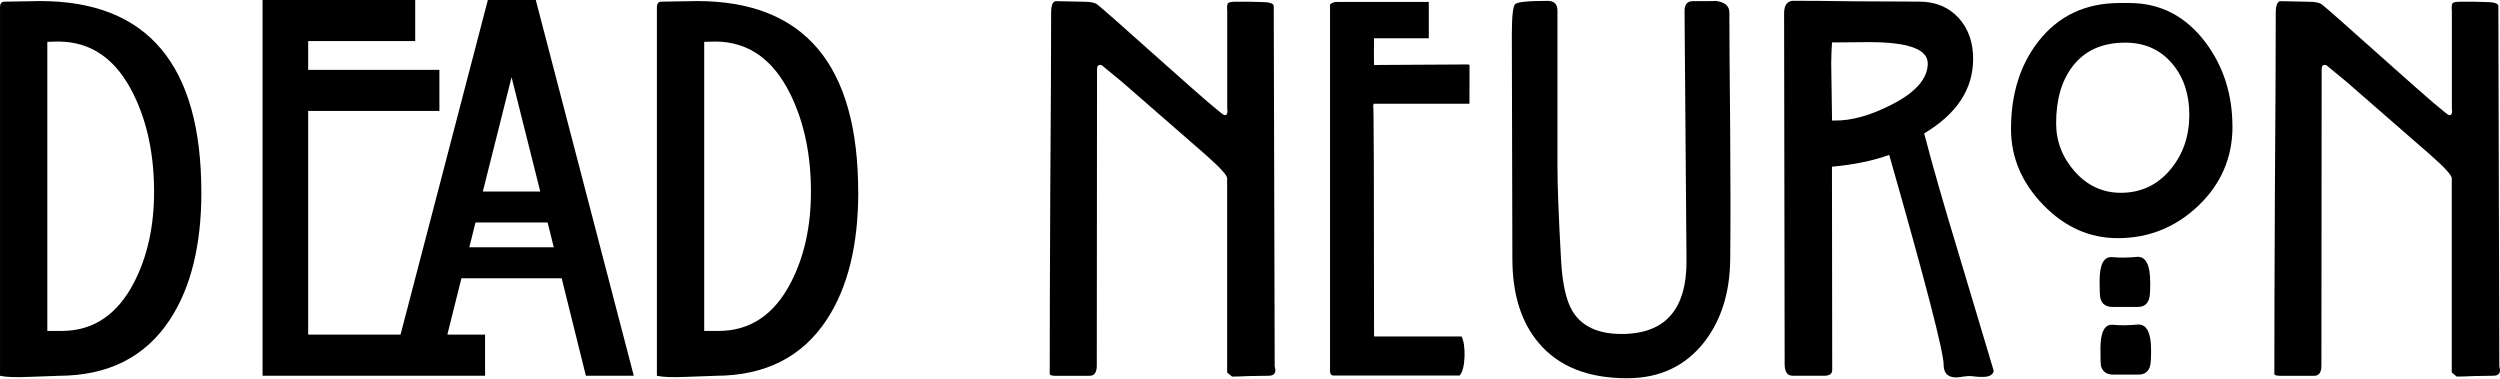
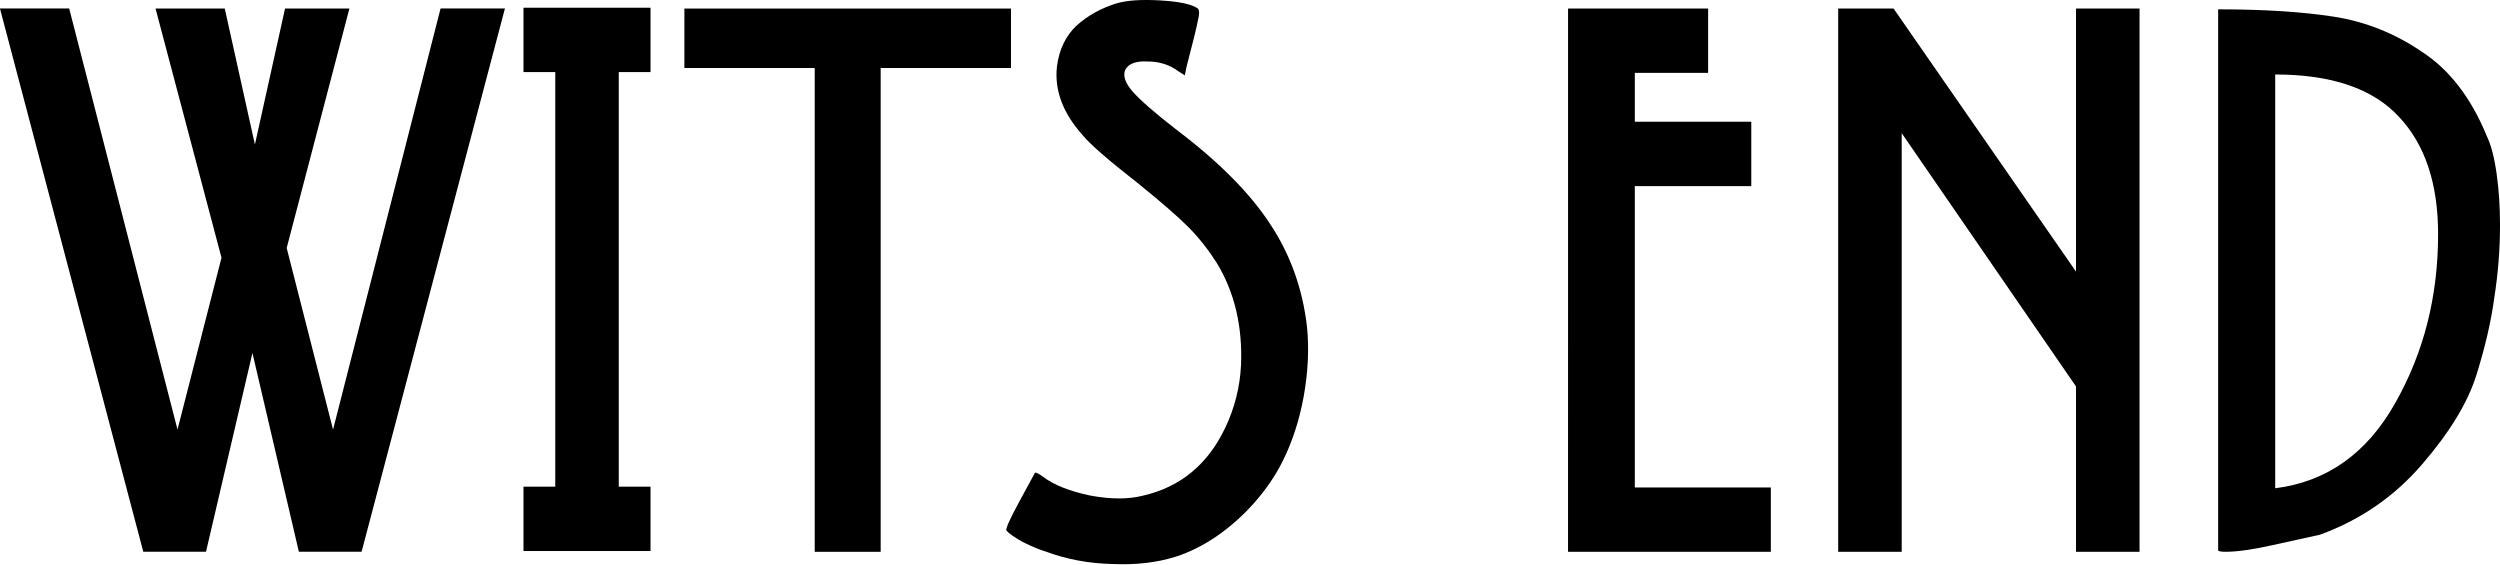
- <svg xmlns="http://www.w3.org/2000/svg" id="svg8" version="1.1" viewBox="0 0 50.097 7.579" height="7.579mm" width="50.097mm">
+ <svg xmlns="http://www.w3.org/2000/svg" id="svg8" version="1.1" viewBox="0 0 77.965 17.597" height="17.597mm" width="77.965mm">
  <defs id="defs2" />
-   <g transform="translate(-18.06971,-126.8566)" id="layer1">
-     <g id="text821" style="font-style:normal;font-variant:normal;font-weight:normal;font-stretch:normal;font-size:11.289px;line-height:0.25;font-family:Bembo;-inkscape-font-specification:Bembo;letter-spacing:0px;word-spacing:0px;stroke-width:0.265" aria-label="Dead Neuron">
-       <path id="path825" style="font-style:normal;font-variant:normal;font-weight:normal;font-stretch:normal;font-family:Willow;-inkscape-font-specification:Willow;stroke-width:0.265" d="m 22.105,130.71 q 0,1.587 -0.628,2.547 -0.739,1.13 -2.238,1.13 0.044,0 -0.601,0.022 -0.391,0.017 -0.568,-0.022 v -7.381 q 0,-0.116 0.088,-0.116 0.127,0 0.358,-0.006 0.209,-0.006 0.358,-0.006 3.23,0 3.23,3.831 z m -0.948,-0.011 q 0,-1.113 -0.408,-1.946 -0.518,-1.064 -1.516,-1.064 l -0.215,0.006 v 5.793 h 0.287 q 0.948,0 1.45,-0.97 0.402,-0.777 0.402,-1.819 z" />
-       <path id="path827" style="font-style:normal;font-variant:normal;font-weight:normal;font-stretch:normal;font-family:'American Horror Story';-inkscape-font-specification:'American Horror Story'" d="m 27.474,131.812 0.124,-0.497 h 1.445 l 0.124,0.497 z m 1.851,0.621 0.485,1.953 h 0.96 l -1.964,-7.53 h -0.96 l -1.75,6.706 h -1.851 v -4.482 h 2.63 v -0.824 h -2.63 v -0.576 h 2.145 v -0.824 h -3.059 v 7.53 h 4.459 v -0.824 h -0.756 l 0.282,-1.129 z m -0.429,-1.738 h -1.151 l 0.576,-2.292 z" />
-       <path id="path829" style="font-style:normal;font-variant:normal;font-weight:normal;font-stretch:normal;font-family:Willow;-inkscape-font-specification:Willow;stroke-width:0.265" d="m 35.268,130.71 q 0,1.587 -0.628,2.547 -0.739,1.13 -2.238,1.13 0.044,0 -0.601,0.022 -0.391,0.017 -0.568,-0.022 v -7.381 q 0,-0.116 0.088,-0.116 0.127,0 0.358,-0.006 0.209,-0.006 0.358,-0.006 3.23,0 3.23,3.831 z m -0.948,-0.011 q 0,-1.113 -0.408,-1.946 -0.518,-1.064 -1.516,-1.064 l -0.215,0.006 v 5.793 h 0.287 q 0.948,0 1.45,-0.97 0.402,-0.777 0.402,-1.819 z" />
-       <path id="path831" style="font-style:normal;font-variant:normal;font-weight:normal;font-stretch:normal;font-family:Willow;-inkscape-font-specification:Willow;stroke-width:0.265" d="m 43.613,134.199 q 0.055,0.187 -0.121,0.187 -0.127,0 -0.375,0.006 -0.243,0.011 -0.358,0.011 -0.05,-0.039 -0.099,-0.083 0,0.006 0,-0.171 v -3.715 q 0.011,-0.088 -0.441,-0.485 l -1.67,-1.455 q -0.143,-0.116 -0.402,-0.331 -0.094,-0.028 -0.094,0.083 l -0.005,5.937 q 0,0.204 -0.143,0.204 h -0.684 q -0.105,0 -0.116,-0.033 0,0 0,-0.121 0,-1.163 0.011,-3.555 0.017,-2.392 0.017,-3.555 0,-0.243 0.099,-0.243 0.094,0 0.281,0.006 0.193,0.006 0.292,0.006 0.182,0 0.254,0.055 0.116,0.088 1.362,1.202 1.141,1.02 1.185,1.014 0.055,0.011 0.061,-0.072 0,-0.033 -0.005,-0.083 v -1.924 q -0.011,-0.138 0.017,-0.165 0.028,-0.028 0.16,-0.028 0.033,0 0.248,0 0.215,0.006 0.248,0.006 0.259,0 0.259,0.083 z" />
-       <path id="path833" style="font-style:normal;font-variant:normal;font-weight:normal;font-stretch:normal;font-family:Willow;-inkscape-font-specification:Willow;stroke-width:0.265" d="m 47.516,128.935 h -1.918 l -0.011,0.028 q 0.017,0.039 0.017,4.636 h 1.753 q 0.066,0.127 0.061,0.397 -0.011,0.287 -0.099,0.386 h -2.525 q -0.072,0 -0.072,-0.094 v -7.342 q 0.055,-0.05 0.127,-0.05 h 1.852 v 0.728 h -1.097 q -0.005,0.347 0,0.535 l 1.885,-0.011 q 0.005,0 0.028,0.011 z" />
-       <path id="path835" style="font-style:normal;font-variant:normal;font-weight:normal;font-stretch:normal;font-family:Willow;-inkscape-font-specification:Willow;stroke-width:0.265" d="m 52.741,132.06 q -0.011,0.992 -0.518,1.648 -0.568,0.728 -1.549,0.728 -1.174,0 -1.769,-0.706 -0.524,-0.617 -0.529,-1.67 l -0.011,-4.492 q 0,-0.568 0.066,-0.628 0.066,-0.066 0.65,-0.066 0.198,0 0.198,0.193 v 3.103 q 0,0.595 0.072,1.891 0.039,0.711 0.226,1.025 0.276,0.463 0.987,0.463 1.317,0 1.301,-1.488 l -0.039,-4.983 q 0,-0.198 0.165,-0.198 0.502,0 0.452,-0.006 0.281,0.033 0.281,0.232 0,0.546 0.017,2.447 0.011,1.516 0,2.508 z" />
-       <path id="path837" style="font-style:normal;font-variant:normal;font-weight:normal;font-stretch:normal;font-family:Willow;-inkscape-font-specification:Willow;stroke-width:0.265" d="m 58.022,134.293 q -0.022,0.083 -0.116,0.105 -0.066,0.017 -0.182,0.011 -0.176,-0.017 -0.171,-0.017 -0.05,0 -0.143,0.011 -0.088,0.017 -0.138,0.017 -0.254,0 -0.254,-0.254 0,-0.386 -1.091,-4.206 -0.48,0.176 -1.147,0.237 l 0.005,4.073 q 0,0.116 -0.16,0.116 H 53.992 q -0.16,0 -0.16,-0.232 l -0.011,-7.028 q 0,-0.254 0.193,-0.254 0.419,0 1.257,0.011 0.838,0.006 1.257,0.006 0.491,0 0.794,0.331 0.287,0.32 0.287,0.816 0,0.909 -0.981,1.494 0.243,0.937 0.684,2.387 0.595,1.979 0.711,2.376 z m -1.323,-6.168 q 0,-0.43 -1.207,-0.424 l -0.711,0.006 q 0,0.05 -0.011,0.209 -0.005,0.132 -0.005,0.209 0,0.165 0.017,1.147 h 0.055 q 0.507,0.006 1.141,-0.32 0.722,-0.369 0.722,-0.827 z" />
-       <path id="path839" style="font-style:normal;font-variant:normal;font-weight:normal;font-stretch:normal;font-family:Willow;-inkscape-font-specification:Willow;stroke-width:0.265" d="m 62.806,129.392 q 0,0.932 -0.684,1.587 -0.684,0.65 -1.615,0.65 -0.849,0 -1.494,-0.667 -0.645,-0.667 -0.645,-1.521 0,-1.053 0.551,-1.758 0.601,-0.766 1.626,-0.766 h 0.193 q 0.932,0 1.527,0.788 0.54,0.722 0.54,1.687 z m -1.648,3.125 q 0,0.254 -0.022,0.325 -0.05,0.165 -0.226,0.165 h -0.507 q -0.198,0 -0.243,-0.171 -0.017,-0.061 -0.017,-0.347 0,-0.507 0.259,-0.48 0.209,0.022 0.507,-0.006 0.248,0 0.248,0.513 z m 0.017,1.356 q 0,0.254 -0.022,0.325 -0.05,0.165 -0.232,0.165 H 60.414 q -0.193,0 -0.243,-0.171 -0.011,-0.055 -0.011,-0.347 0,-0.507 0.254,-0.48 0.215,0.022 0.507,-0.006 0.254,0 0.254,0.513 z m 0.766,-4.718 q 0,-0.606 -0.331,-1.009 -0.358,-0.435 -0.954,-0.435 -0.689,0 -1.053,0.474 -0.331,0.43 -0.331,1.141 0,0.546 0.375,0.97 0.38,0.424 0.921,0.424 0.617,0 1.009,-0.485 0.364,-0.446 0.364,-1.08 z" />
-       <path id="path841" style="font-style:normal;font-variant:normal;font-weight:normal;font-stretch:normal;font-family:Willow;-inkscape-font-specification:Willow;stroke-width:0.265" d="m 68.153,134.199 q 0.055,0.187 -0.121,0.187 -0.127,0 -0.375,0.006 -0.243,0.011 -0.358,0.011 -0.05,-0.039 -0.099,-0.083 0,0.006 0,-0.171 v -3.715 q 0.011,-0.088 -0.441,-0.485 l -1.67,-1.455 q -0.143,-0.116 -0.402,-0.331 -0.094,-0.028 -0.094,0.083 l -0.005,5.937 q 0,0.204 -0.143,0.204 h -0.684 q -0.105,0 -0.116,-0.033 0,0 0,-0.121 0,-1.163 0.011,-3.555 0.017,-2.392 0.017,-3.555 0,-0.243 0.099,-0.243 0.094,0 0.281,0.006 0.193,0.006 0.292,0.006 0.182,0 0.254,0.055 0.116,0.088 1.362,1.202 1.141,1.02 1.185,1.014 0.055,0.011 0.061,-0.072 0,-0.033 -0.005,-0.083 v -1.924 q -0.011,-0.138 0.017,-0.165 0.028,-0.028 0.16,-0.028 0.033,0 0.248,0 0.215,0.006 0.248,0.006 0.259,0 0.259,0.083 z" />
+   <g transform="translate(-48.11254,-100.522)" id="layer1">
+     <g id="text817" style="font-style:normal;font-variant:normal;font-weight:normal;font-stretch:normal;font-size:4.939px;line-height:0.25;font-family:'Times New Roman Cyr';-inkscape-font-specification:'Times New Roman Cyr';letter-spacing:0px;word-spacing:0px;stroke-width:0.265" aria-label="Wits End">
+       <path id="path848" style="font-style:normal;font-variant:normal;font-weight:normal;font-stretch:normal;font-size:25.4px;font-family:'American Horror Story';-inkscape-font-specification:'American Horror Story';stroke-width:0.265" d="m 57.053,108.256 1.956,-7.468 h -2.007 l -0.94,4.242 -0.94,-4.242 h -2.159 l 2.057,7.772 -1.372,5.359 -3.378,-13.132 h -2.159 l 4.47,16.942 h 1.956 l 1.448,-6.198 1.448,6.198 h 1.956 l 4.47,-16.942 h -2.007 l -3.353,13.132 z" />
+       <path id="path850" style="font-style:normal;font-variant:normal;font-weight:normal;font-stretch:normal;font-size:25.4px;font-family:'American Horror Story';-inkscape-font-specification:'American Horror Story';stroke-width:0.265" d="m 64.438,101.779 v -1.016 h 1.981 1.981 v 1.016 0.991 h -0.483 -0.508 v 6.477 6.452 h 0.508 0.483 v 1.016 0.991 h -1.981 -1.981 v -0.991 -1.016 h 0.483 0.508 v -6.452 -6.477 h -0.508 -0.483 z" />
+       <path id="path852" style="font-style:normal;font-variant:normal;font-weight:normal;font-stretch:normal;font-size:25.4px;font-family:'American Horror Story';-inkscape-font-specification:'American Horror Story';stroke-width:0.265" d="m 75.577,102.643 h 4.064 v -1.854 h -10.185 v 1.854 h 4.064 v 15.088 h 2.057 z" />
+       <path id="path854" style="font-style:normal;font-variant:normal;font-weight:normal;font-stretch:normal;font-size:25.4px;font-family:'American Horror Story';-inkscape-font-specification:'American Horror Story';stroke-width:0.265" d="m 82.903,100.636 q 0.483,-0.152 1.372,-0.102 0.914,0.051 1.194,0.254 0.076,0.076 0,0.381 -0.051,0.279 -0.356,1.448 l -0.051,0.254 -0.203,-0.127 q -0.406,-0.305 -0.965,-0.305 -0.533,-0.025 -0.686,0.254 -0.127,0.279 0.229,0.686 0.356,0.406 1.372,1.194 1.981,1.499 2.921,2.946 0.94,1.422 1.143,3.2 0.102,1.016 -0.102,2.159 -0.203,1.118 -0.66,2.032 -0.33,0.66 -0.864,1.27 -0.533,0.61 -1.194,1.067 -0.635,0.432 -1.27,0.635 -0.889,0.279 -1.981,0.229 -1.092,-0.025 -2.057,-0.381 -0.33,-0.102 -0.737,-0.305 -0.406,-0.229 -0.508,-0.356 -0.051,-0.076 0.406,-0.914 0.457,-0.838 0.483,-0.889 0.051,-0.025 0.254,0.127 0.508,0.381 1.473,0.584 0.965,0.178 1.651,0 1.753,-0.406 2.565,-2.134 0.432,-0.914 0.483,-1.93 0.076,-1.829 -0.762,-3.2 -0.406,-0.635 -0.889,-1.118 -0.483,-0.483 -1.549,-1.346 -1.397,-1.092 -1.727,-1.499 -0.94,-1.041 -0.813,-2.159 0.102,-0.787 0.61,-1.27 0.508,-0.457 1.219,-0.686 z" />
+       <path id="path856" style="font-style:normal;font-variant:normal;font-weight:normal;font-stretch:normal;font-size:25.4px;font-family:'American Horror Story';-inkscape-font-specification:'American Horror Story';stroke-width:0.265" d="m 97.014,109.272 v -8.484 h 2.184 2.184 v 1.016 0.991 h -1.143 -1.143 v 0.762 0.762 h 1.803 1.829 v 0.991 1.016 h -1.829 -1.803 v 4.699 4.699 h 2.108 2.134 v 1.016 0.991 h -3.15 -3.175 z" />
+       <path id="path858" style="font-style:normal;font-variant:normal;font-weight:normal;font-stretch:normal;font-size:25.4px;font-family:'American Horror Story';-inkscape-font-specification:'American Horror Story';stroke-width:0.265" d="m 107.419,104.675 5.436,7.899 v 5.156 h 1.981 v -16.942 h -1.981 v 8.204 l -5.69,-8.204 h -1.727 v 16.942 h 1.981 z" />
+       <path id="path860" style="font-style:normal;font-variant:normal;font-weight:normal;font-stretch:normal;font-size:25.4px;font-family:'American Horror Story';-inkscape-font-specification:'American Horror Story';stroke-width:0.265" d="m 119.067,102.846 v 12.903 q 2.413,-0.305 3.734,-2.642 1.346,-2.362 1.346,-5.283 0,-2.362 -1.219,-3.658 -1.219,-1.321 -3.861,-1.321 z m 6.604,1.93 q 0.203,0.432 0.305,1.194 0.102,0.737 0.102,1.575 0,1.118 -0.178,2.261 -0.152,1.118 -0.559,2.413 -0.406,1.295 -1.702,2.794 -1.295,1.499 -3.175,2.184 l -1.499,0.33 q -0.914,0.203 -1.448,0.203 -0.229,0 -0.229,-0.051 v -16.866 q 2.134,0 3.607,0.229 1.473,0.229 2.743,1.092 1.295,0.838 2.032,2.642 z" />
    </g>
+     <flowRoot style="font-style:normal;font-variant:normal;font-weight:normal;font-stretch:normal;font-size:18.667px;line-height:0.25;font-family:'Times New Roman Cyr';-inkscape-font-specification:'Times New Roman Cyr';letter-spacing:0px;word-spacing:0px" id="flowRoot838" xml:space="preserve">
+       <flowRegion id="flowRegion840">
+         <rect y="380.245" x="314.868" height="40.705" width="10.775" id="rect842" />
+       </flowRegion>
+       <flowPara id="flowPara844" />
+     </flowRoot>
  </g>
</svg>
